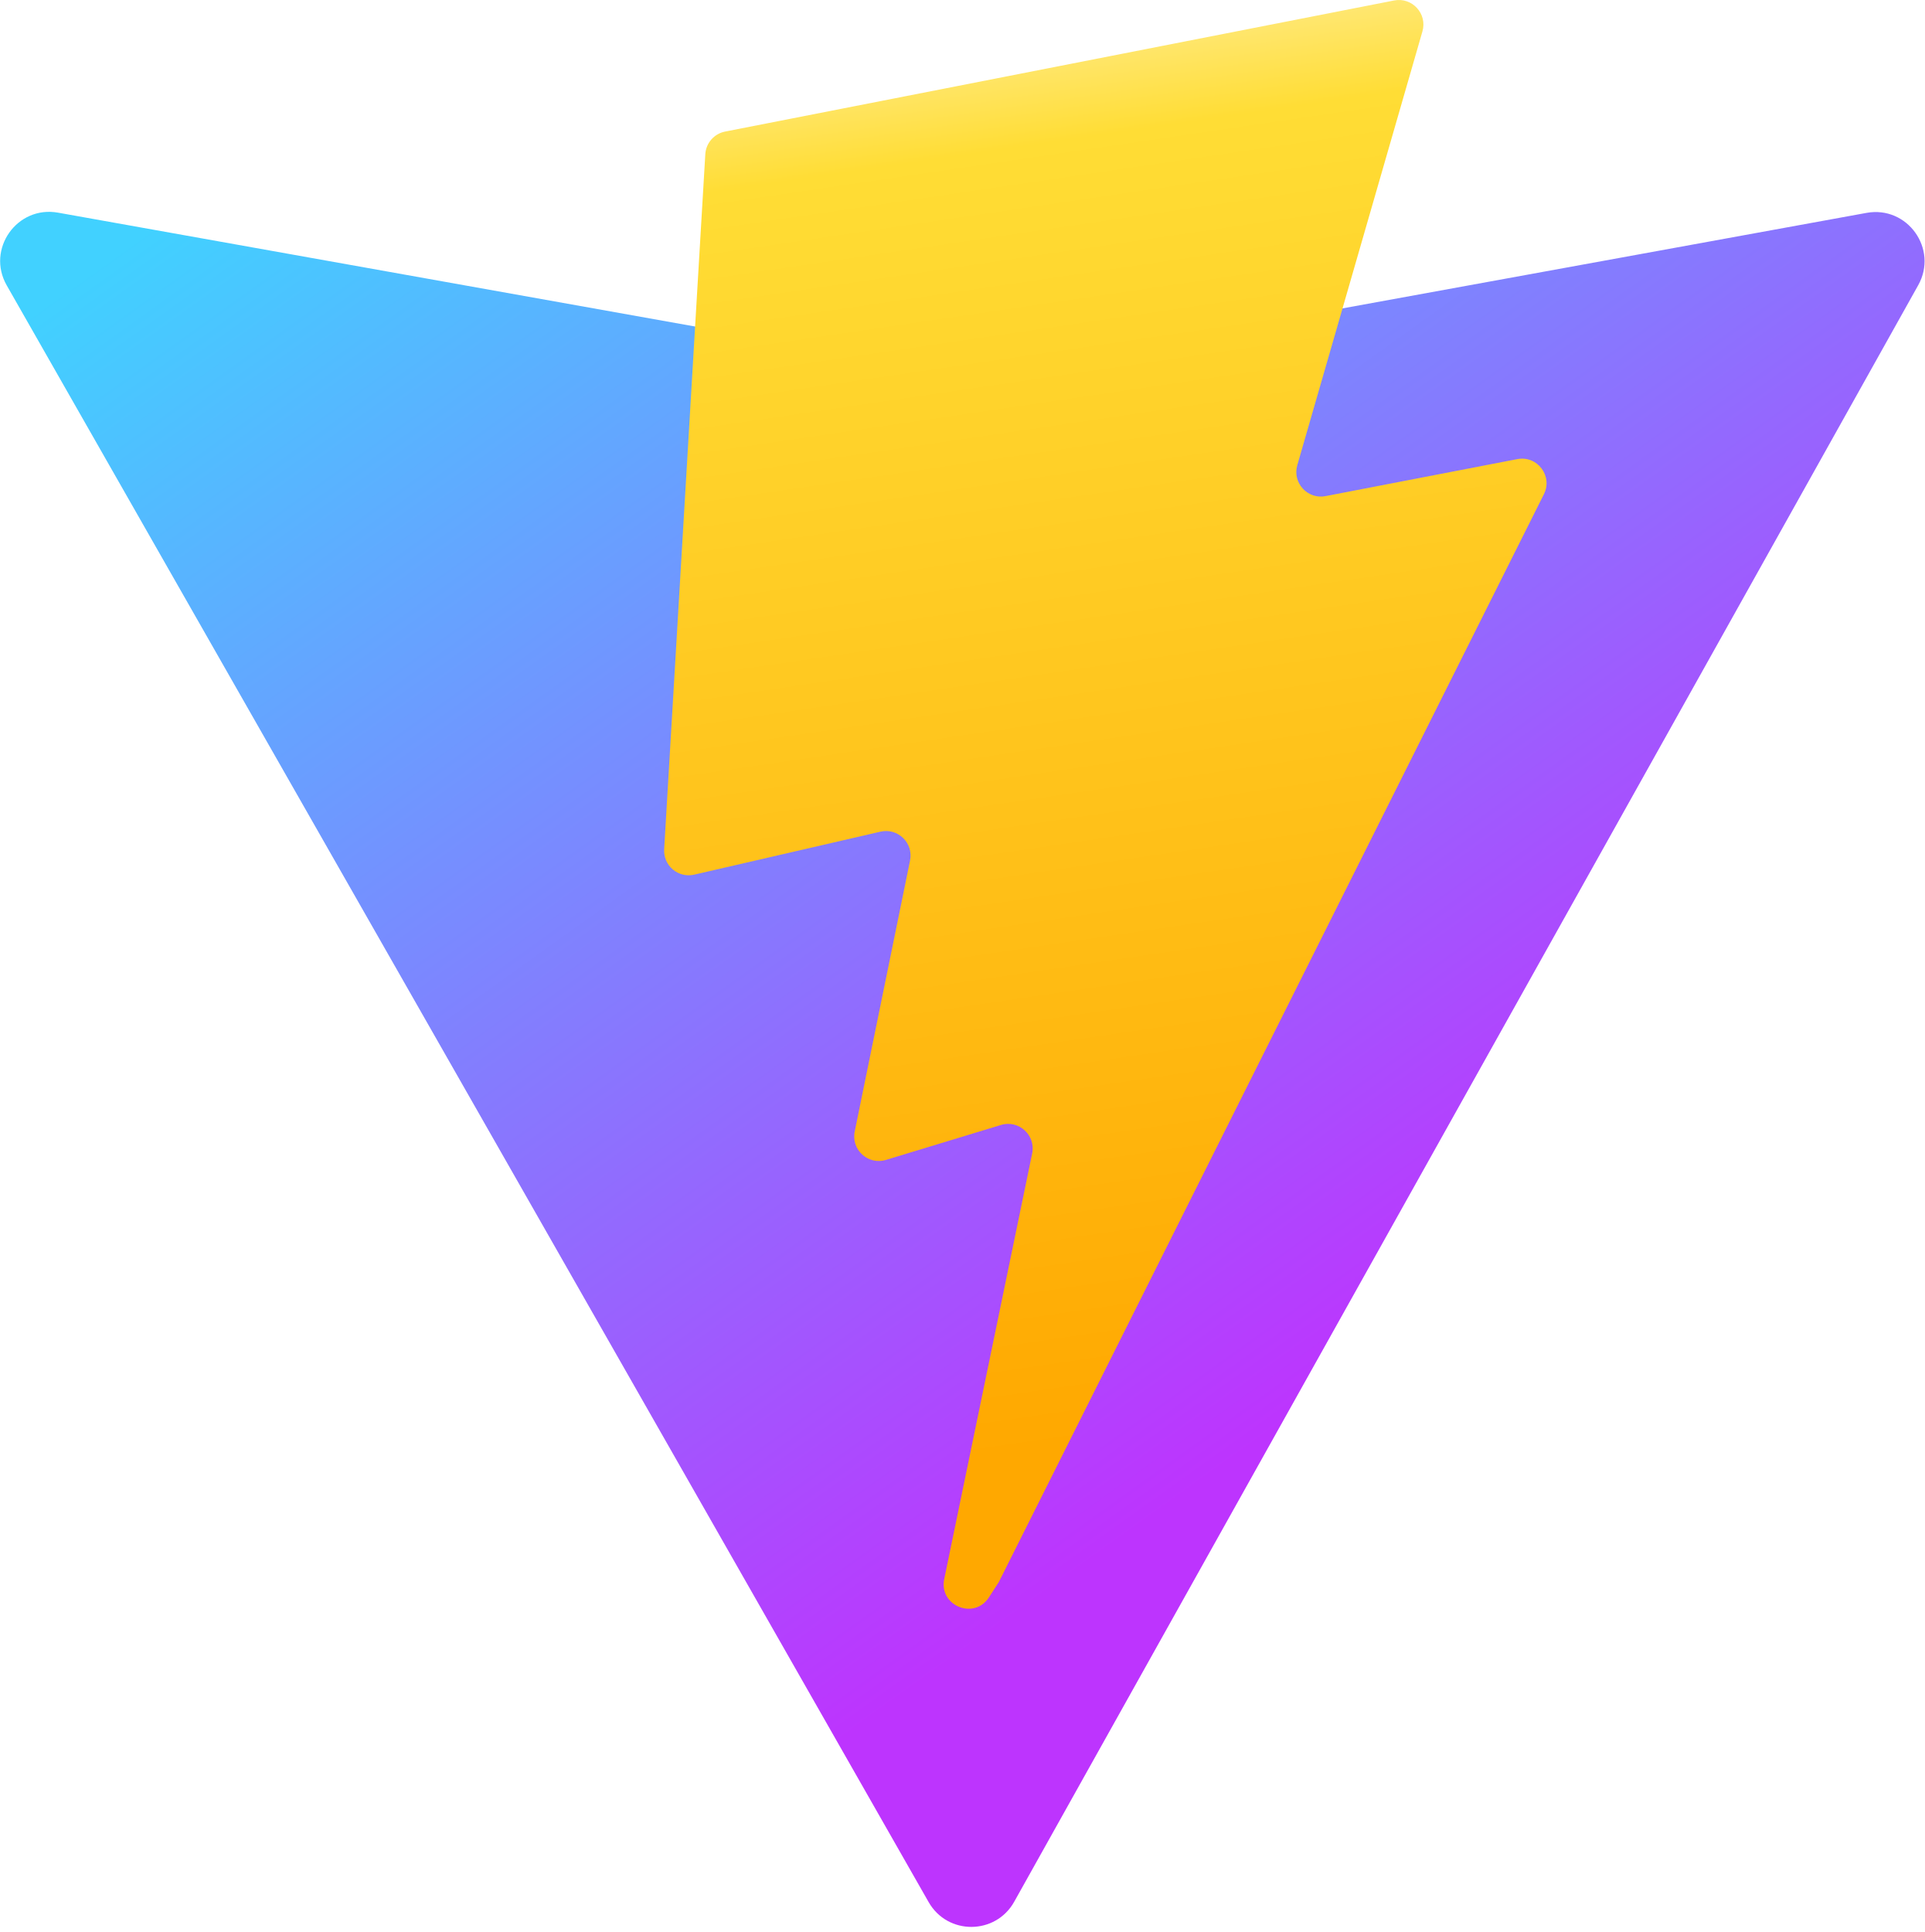
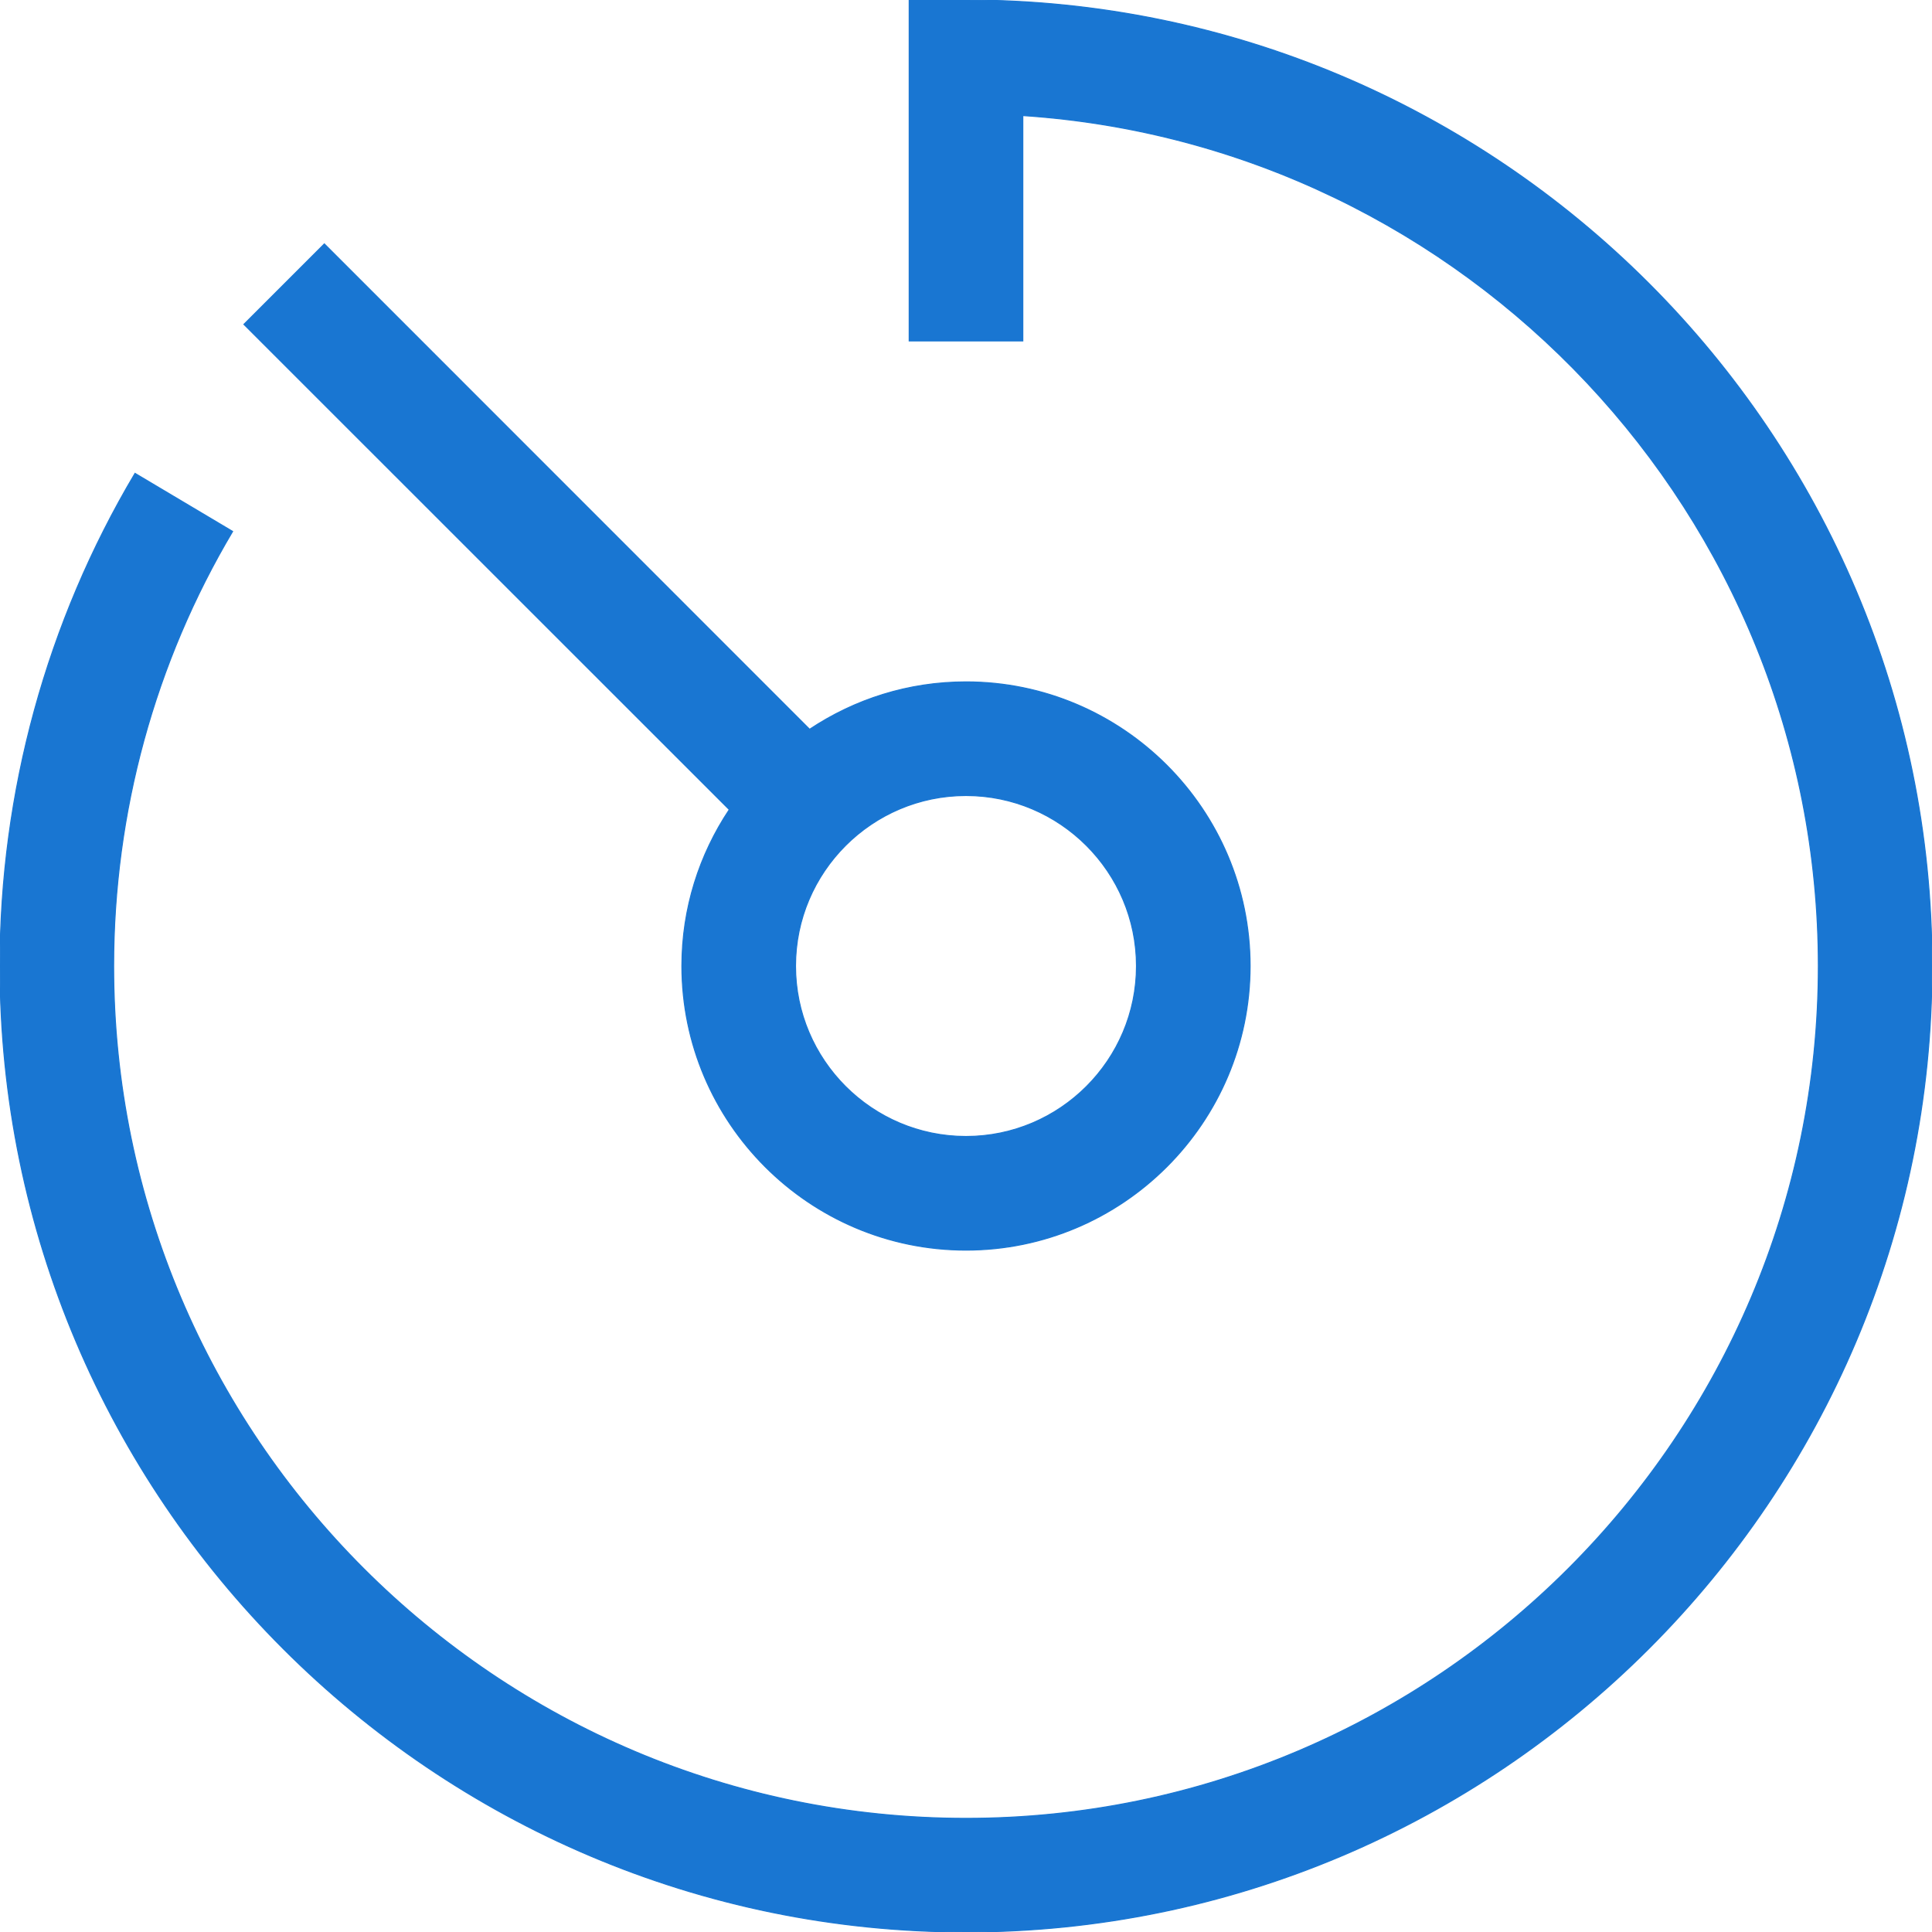
- <svg xmlns="http://www.w3.org/2000/svg" aria-hidden="true" role="img" class="iconify iconify--logos" width="31.88" height="32" preserveAspectRatio="xMidYMid meet" viewBox="0 0 256 257">
-   <defs>
-     <linearGradient id="IconifyId1813088fe1fbc01fb466" x1="-.828%" x2="57.636%" y1="7.652%" y2="78.411%">
-       <stop offset="0%" stop-color="#41D1FF" />
-       <stop offset="100%" stop-color="#BD34FE" />
-     </linearGradient>
-     <linearGradient id="IconifyId1813088fe1fbc01fb467" x1="43.376%" x2="50.316%" y1="2.242%" y2="89.03%">
-       <stop offset="0%" stop-color="#FFEA83" />
-       <stop offset="8.333%" stop-color="#FFDD35" />
-       <stop offset="100%" stop-color="#FFA800" />
-     </linearGradient>
-   </defs>
-   <path fill="url(#IconifyId1813088fe1fbc01fb466)" d="M255.153 37.938L134.897 252.976c-2.483 4.44-8.862 4.466-11.382.048L.875 37.958c-2.746-4.814 1.371-10.646 6.827-9.67l120.385 21.517a6.537 6.537 0 0 0 2.322-.004l117.867-21.483c5.438-.991 9.574 4.796 6.877 9.62Z" />
-   <path fill="url(#IconifyId1813088fe1fbc01fb467)" d="M185.432.063L96.44 17.501a3.268 3.268 0 0 0-2.634 3.014l-5.474 92.456a3.268 3.268 0 0 0 3.997 3.378l24.777-5.718c2.318-.535 4.413 1.507 3.936 3.838l-7.361 36.047c-.495 2.426 1.782 4.5 4.151 3.78l15.304-4.649c2.372-.72 4.652 1.36 4.15 3.788l-11.698 56.621c-.732 3.542 3.979 5.473 5.943 2.437l1.313-2.028l72.516-144.72c1.215-2.423-.88-5.186-3.54-4.672l-25.505 4.922c-2.396.462-4.435-1.77-3.759-4.114l16.646-57.705c.677-2.35-1.37-4.583-3.769-4.113Z" />
+ <svg xmlns="http://www.w3.org/2000/svg" fill="#1976d2" width="800px" height="800px" viewBox="0 0 1920 1920" stroke="#1976d2">
+   <g id="SVGRepo_bgCarrier" stroke-width="0" />
+   <g id="SVGRepo_tracerCarrier" stroke-linecap="round" stroke-linejoin="round" />
+   <g id="SVGRepo_iconCarrier">
+     <path d="M960 0c529.355 0 960 430.645 960 960s-430.645 960-960 960S0 1489.355 0 960c0-172.687 46.419-341.986 134.174-489.6l97.017 57.713C153.826 658.22 112.94 807.529 112.94 960c0 467.125 379.934 847.059 847.059 847.059 467.125 0 847.059-379.934 847.059-847.059 0-448.038-349.779-816-790.588-845.139v223.963H903.529V0ZM322.334 242.372l482.259 482.372c44.612-29.704 97.92-47.097 155.407-47.097 155.633 0 282.353 126.72 282.353 282.353S1115.633 1242.353 960 1242.353 677.647 1115.633 677.647 960c0-57.487 17.393-110.795 47.097-155.407L242.372 322.334l79.962-79.962ZM960 790.588c-93.402 0-169.412 76.01-169.412 169.412s76.01 169.412 169.412 169.412 169.412-76.01 169.412-169.412S1053.402 790.588 960 790.588Z" fill-rule="evenodd" />
+   </g>
</svg>
